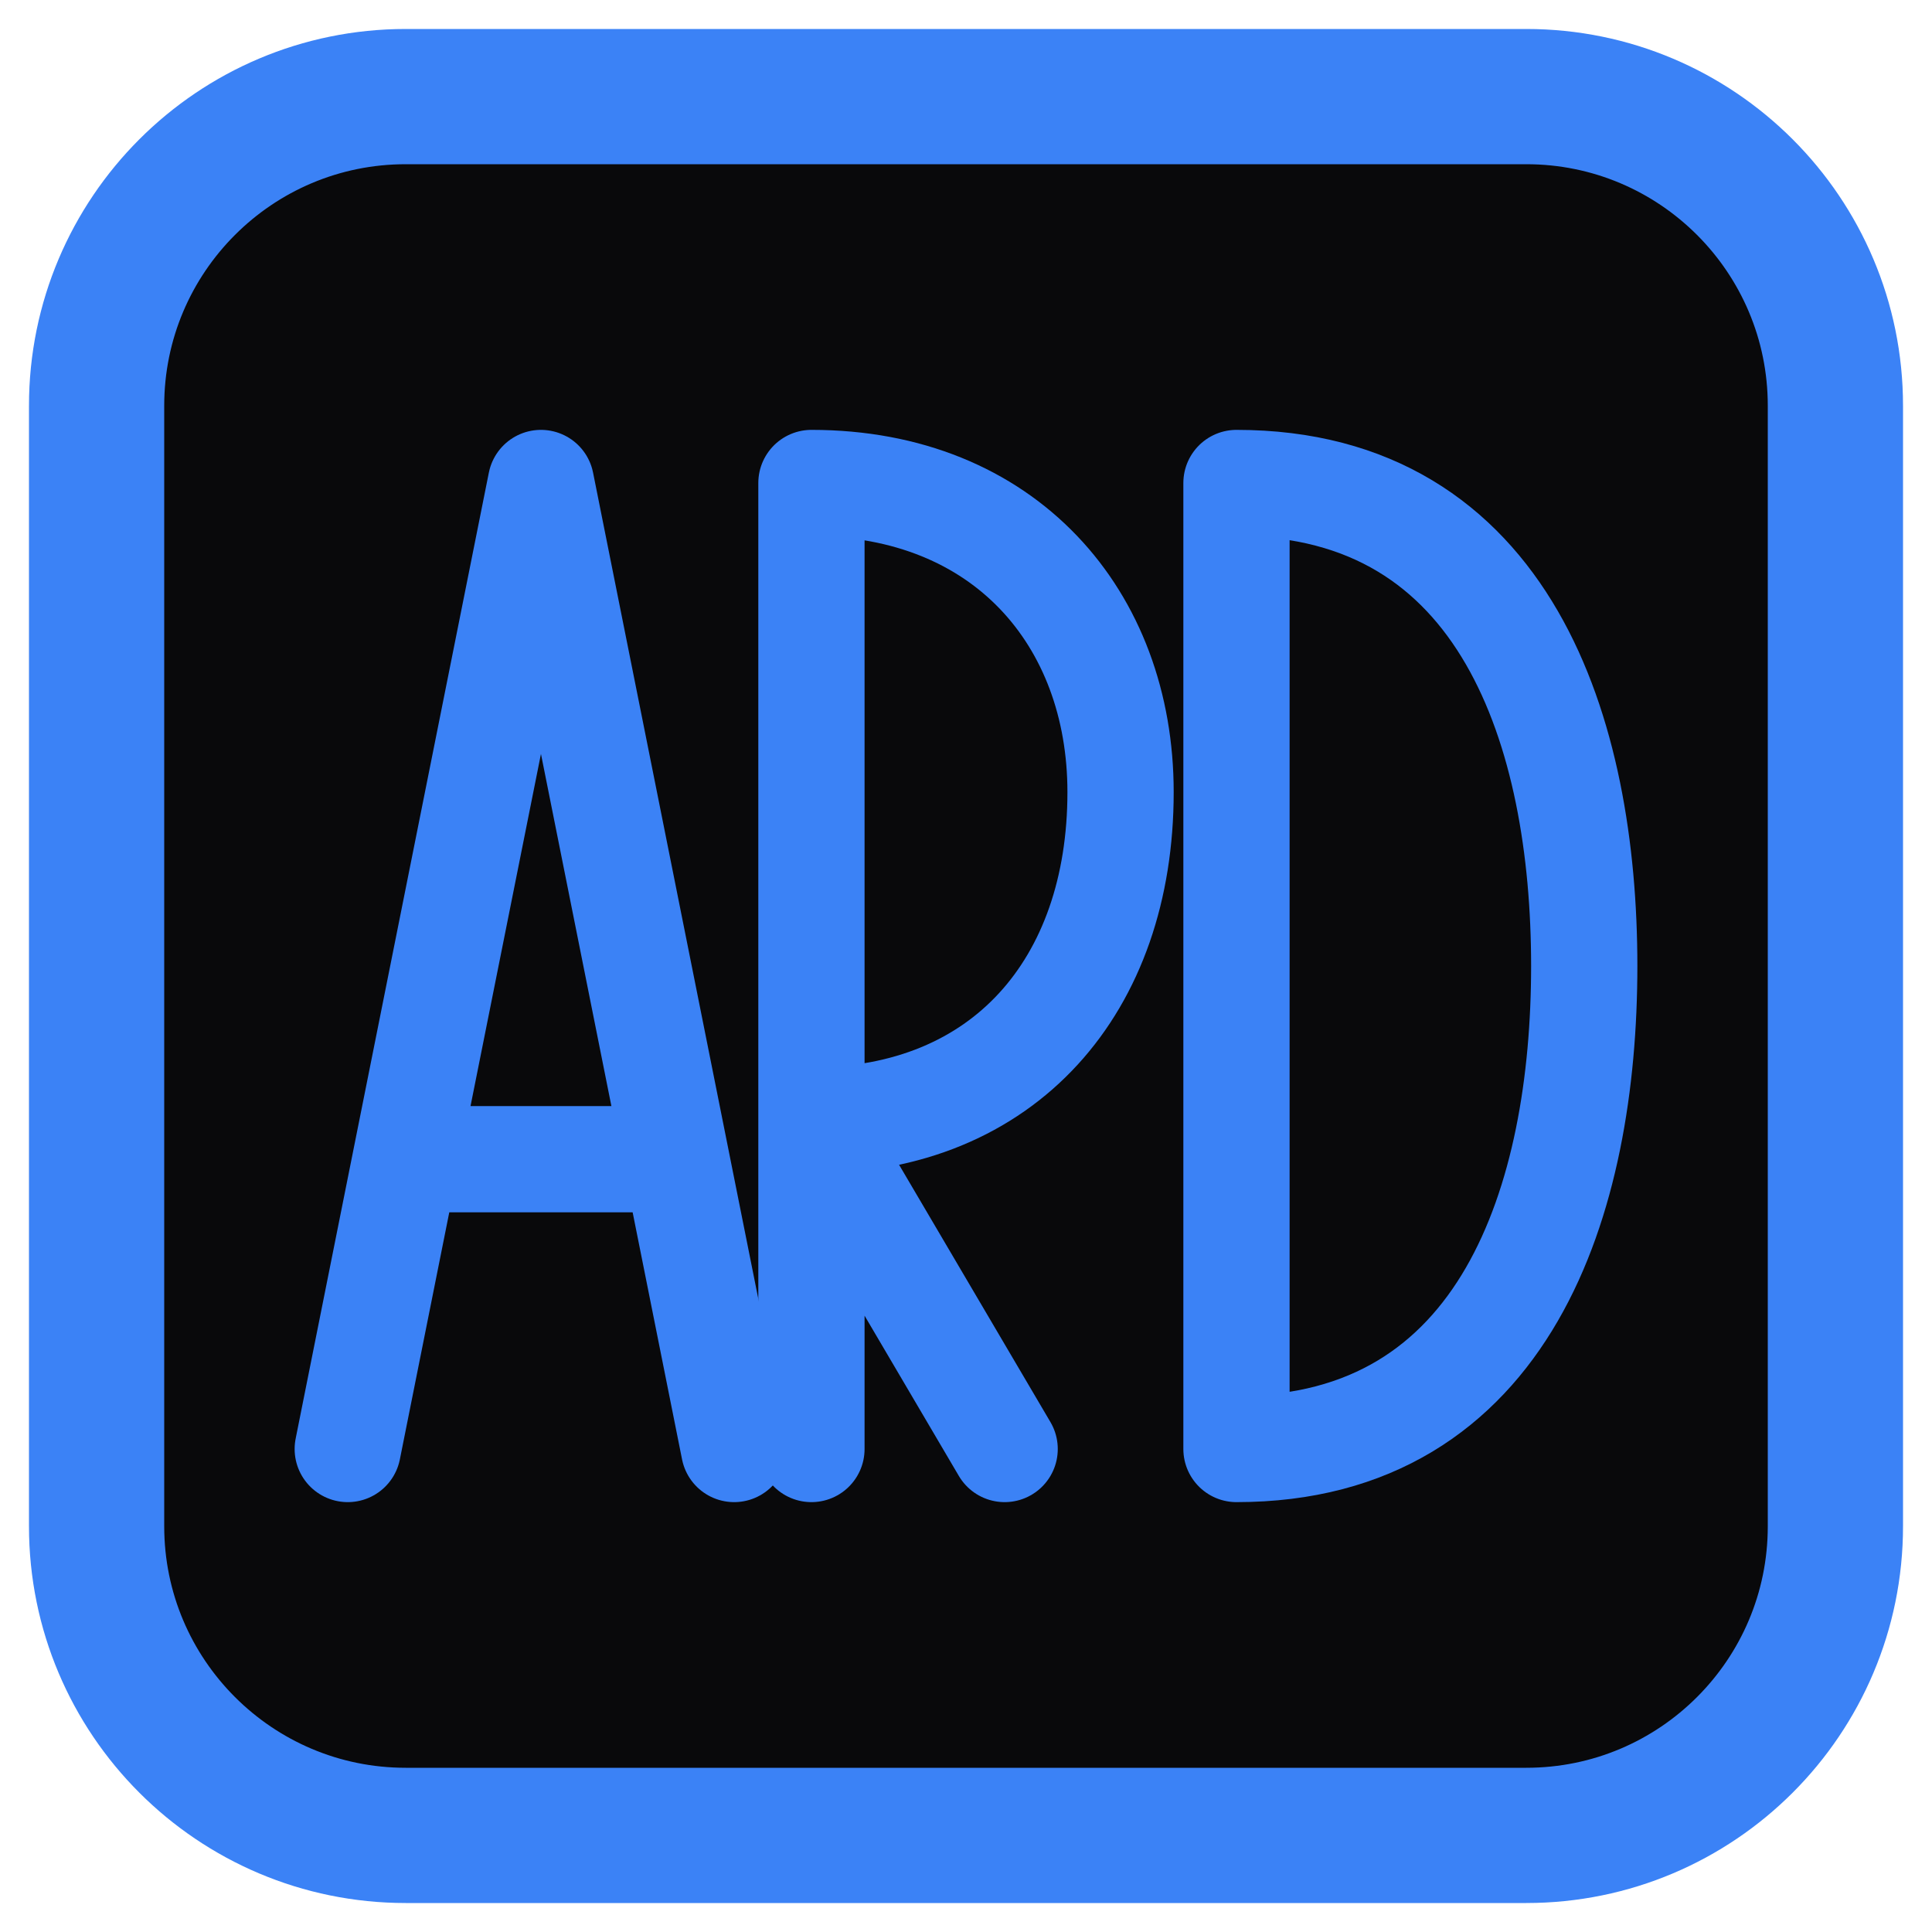
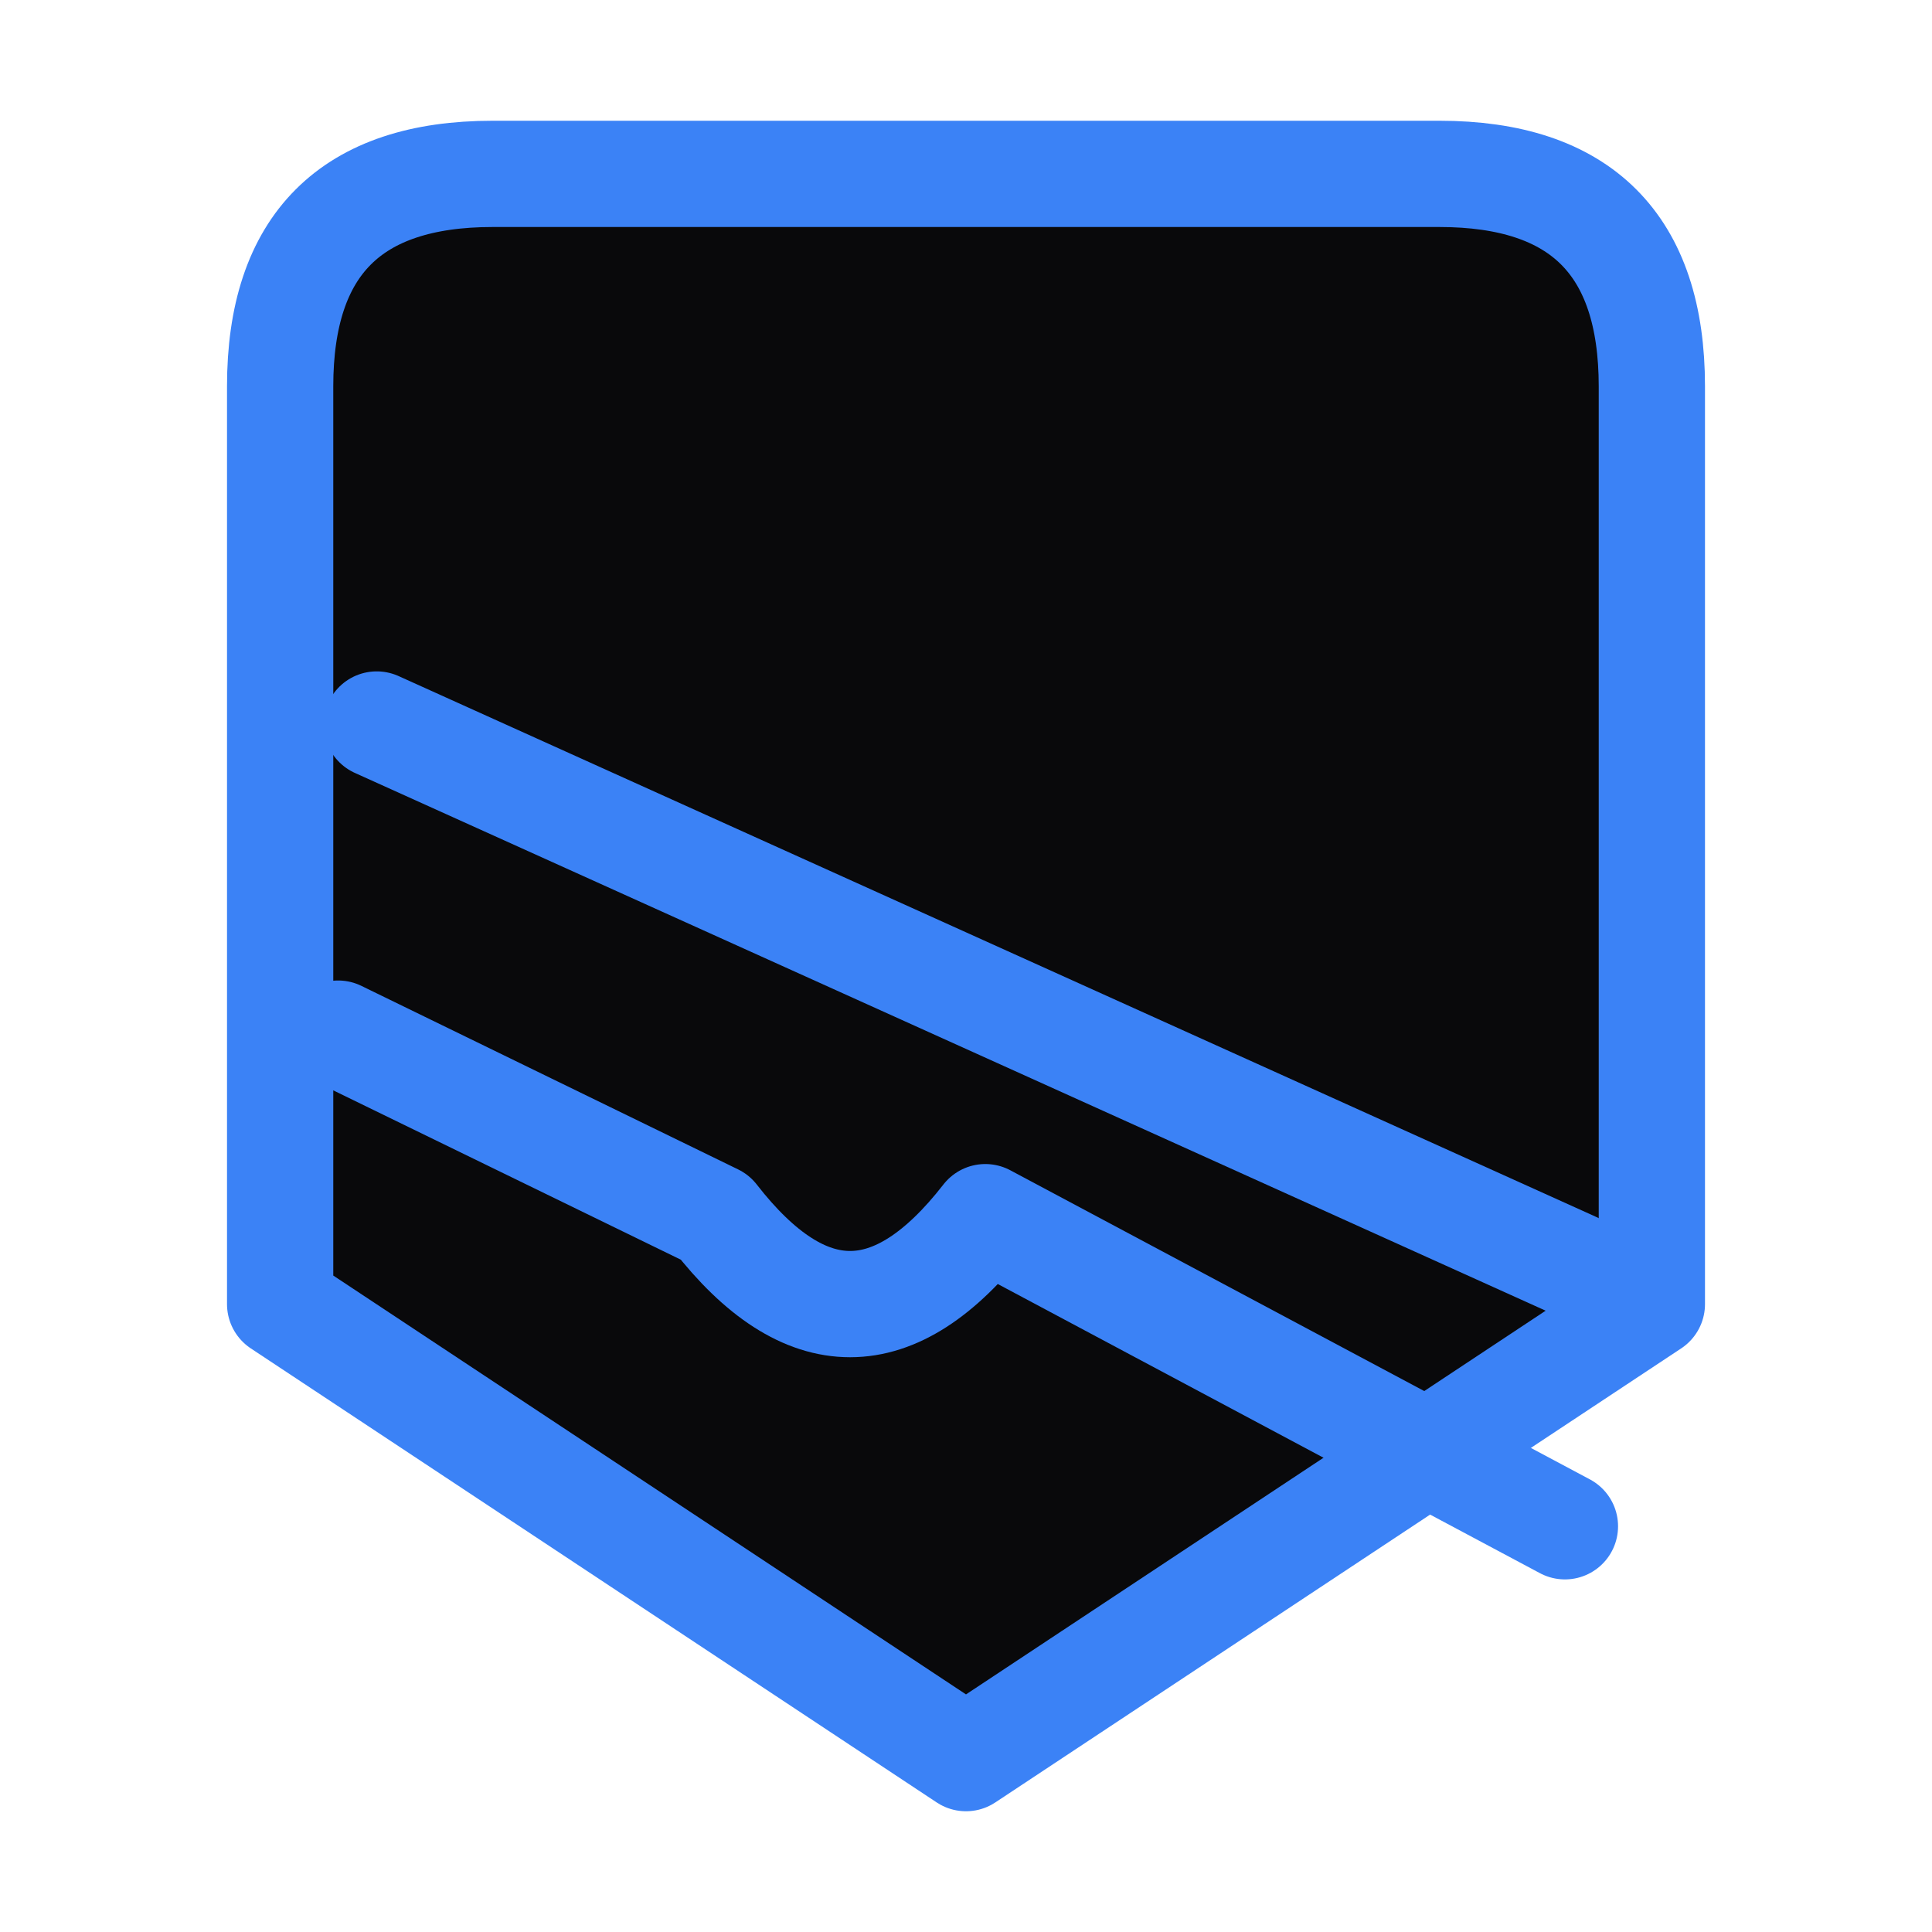
- <svg xmlns="http://www.w3.org/2000/svg" viewBox="0 0 100 100" width="1024" height="1024" role="img" aria-label="ARD monogram">
-   <rect x="5" y="5" width="90" height="90" rx="16" fill="#09090B" stroke="#3B82F6" stroke-width="7" />
-   <path d="M18 75 L28 25 L38 75 M22 60 L34 60" stroke="#3B82F6" stroke-width="5.5" stroke-linecap="round" stroke-linejoin="round" fill="none" />
-   <path d="M42 25 L42 75 M42 25 C52 25 58 32 58 41 C58 51 52 58 42 58 L52 75" stroke="#3B82F6" stroke-width="5.5" stroke-linecap="round" stroke-linejoin="round" fill="none" />
-   <path d="M64 25 L64 75 M64 25 C78 25 82 38 82 50 C82 62 78 75 64 75" stroke="#3B82F6" stroke-width="5.5" stroke-linecap="round" stroke-linejoin="round" fill="none" />
+ <svg xmlns="http://www.w3.org/2000/svg" viewBox="0 0 100 100" width="1024" height="1024" role="img" aria-label="Ardmst shield">
+   <path d="M50 91 L14.5 67.5 L14.5 20 Q14.5 9 25.5 9 L74.5 9 Q85.5 9 85.5 20 L85.5 67.5 Z" fill="#09090B" stroke="#3B82F6" stroke-width="5.5" stroke-linejoin="round" stroke-linecap="round" />
+   <path d="M19.5 37.5 L81.5 65.5" stroke="#3B82F6" stroke-width="5.5" stroke-linecap="round" stroke-linejoin="round" fill="none" />
+   <path d="M17.5 53.5 L37 63 Q44 72 51 63 L81 79" stroke="#3B82F6" stroke-width="5.5" stroke-linecap="round" stroke-linejoin="round" fill="none" />
</svg>
